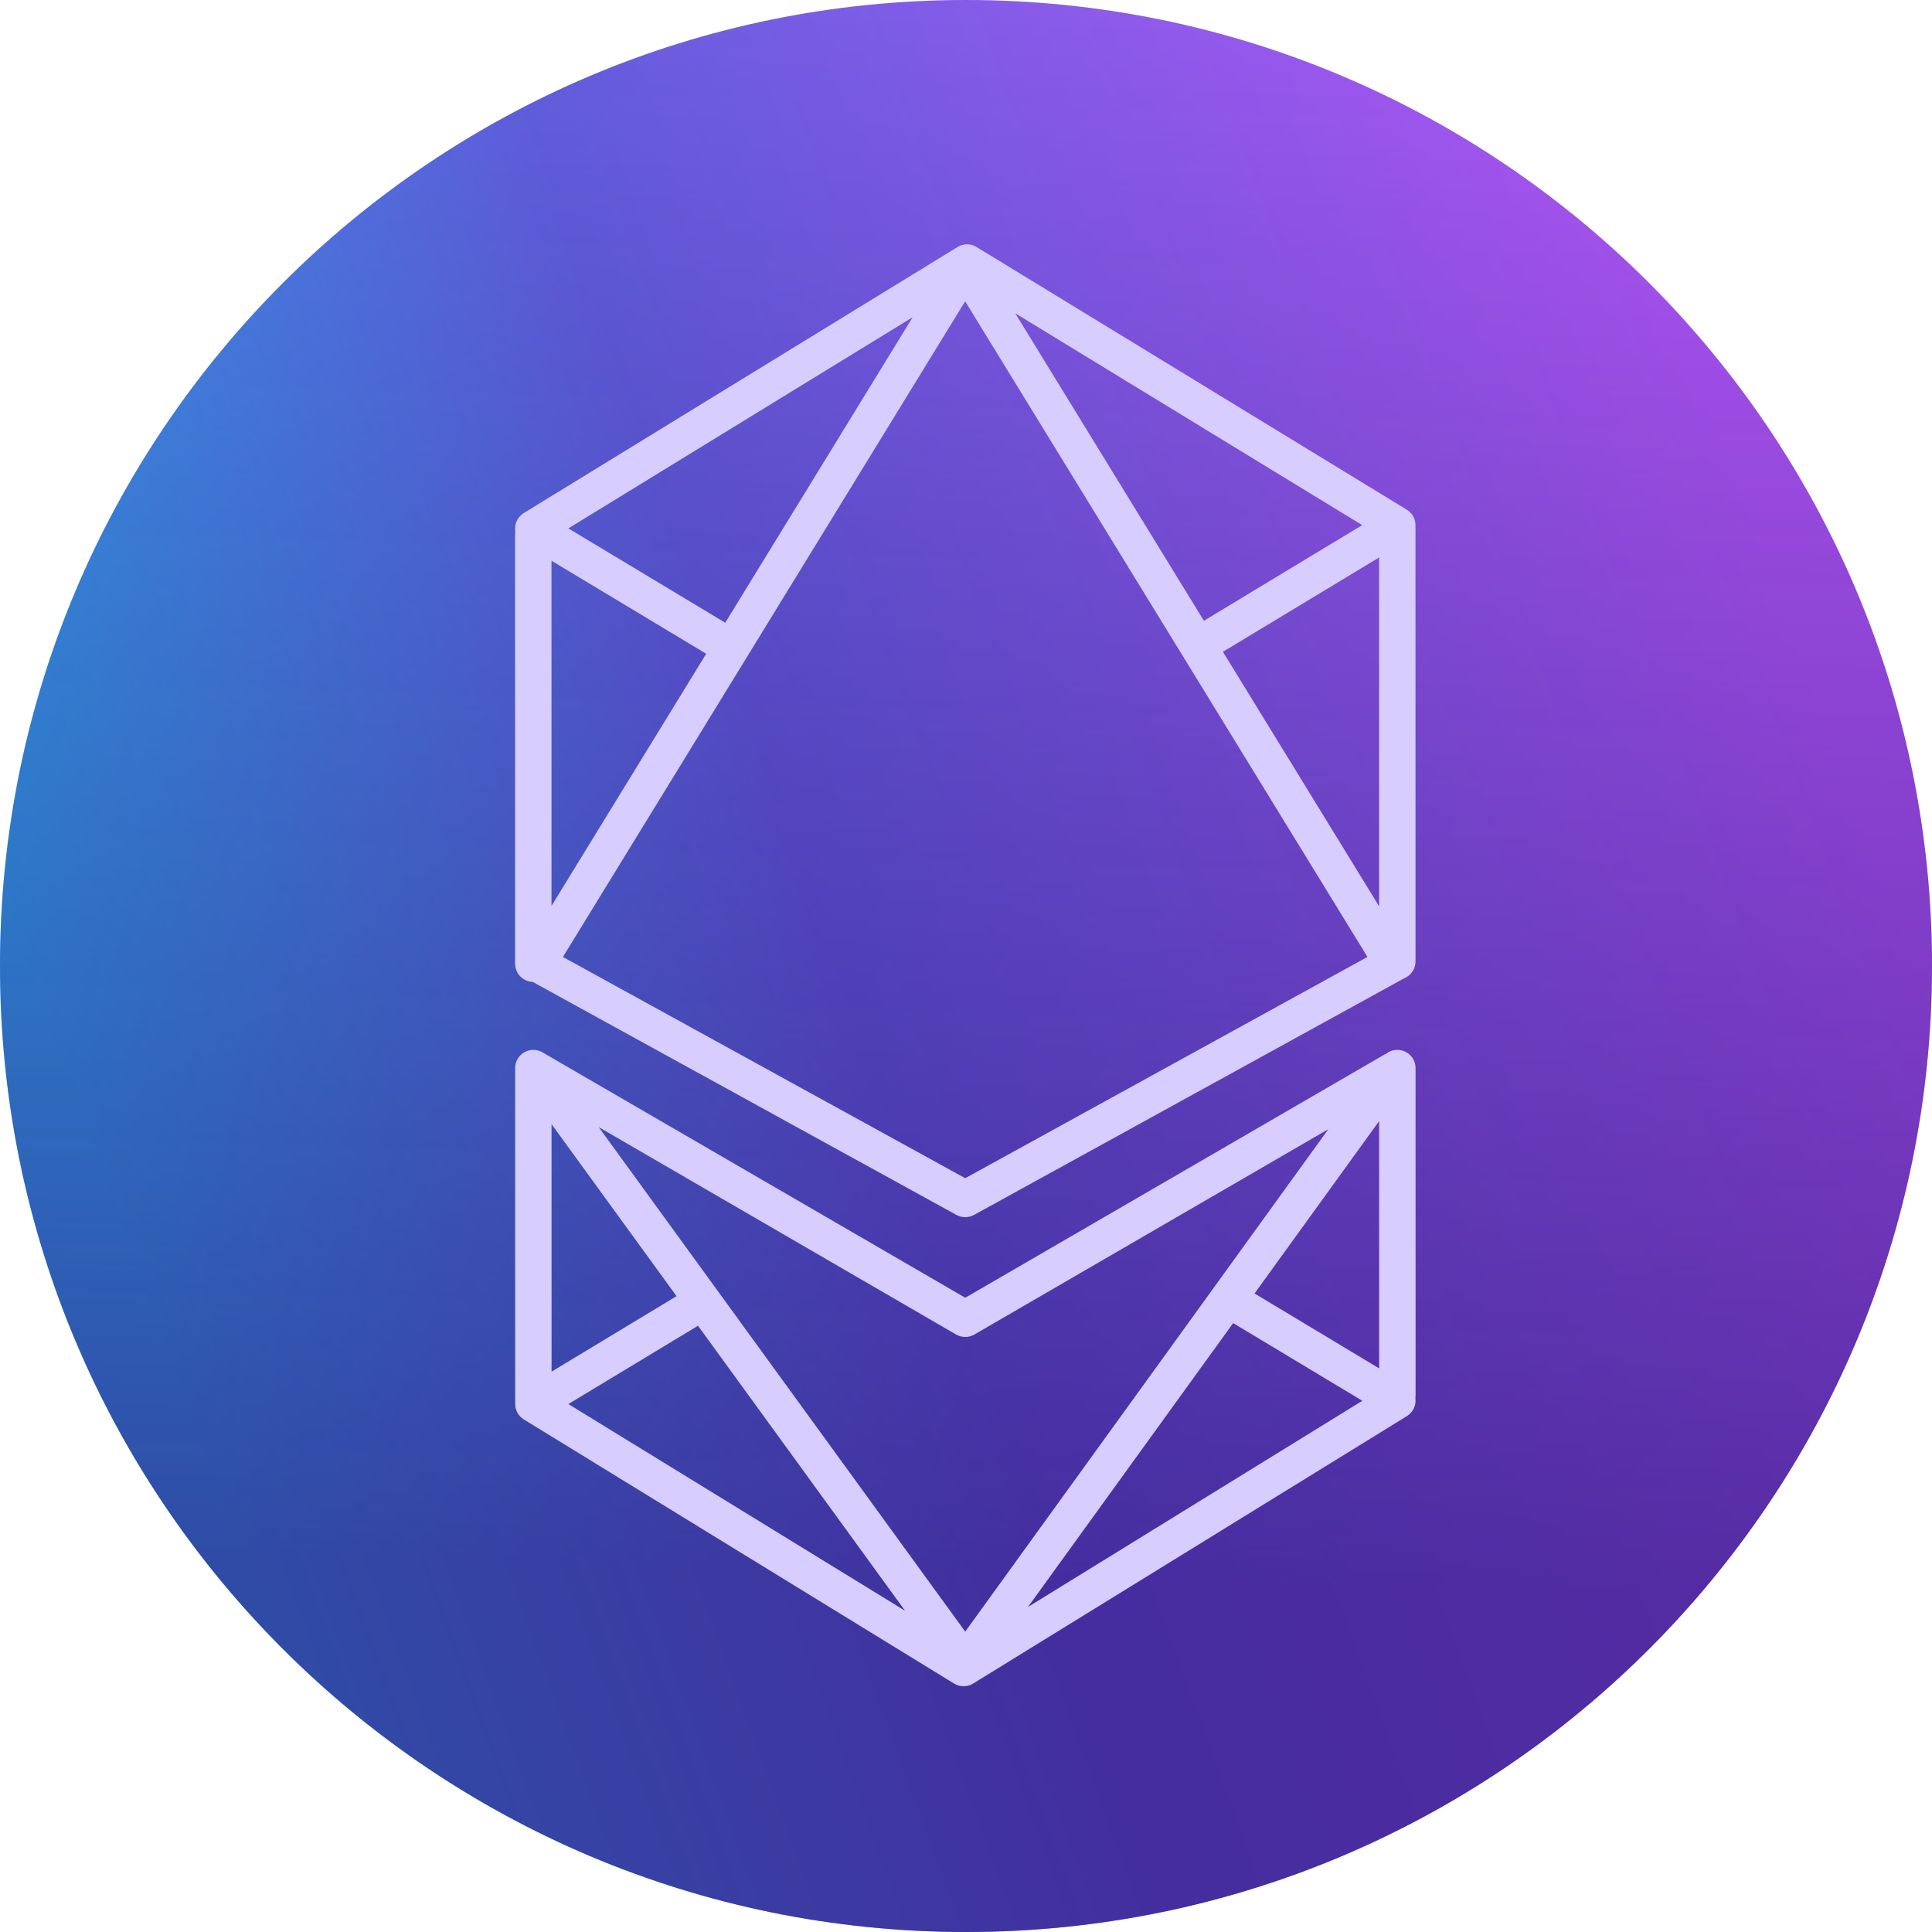
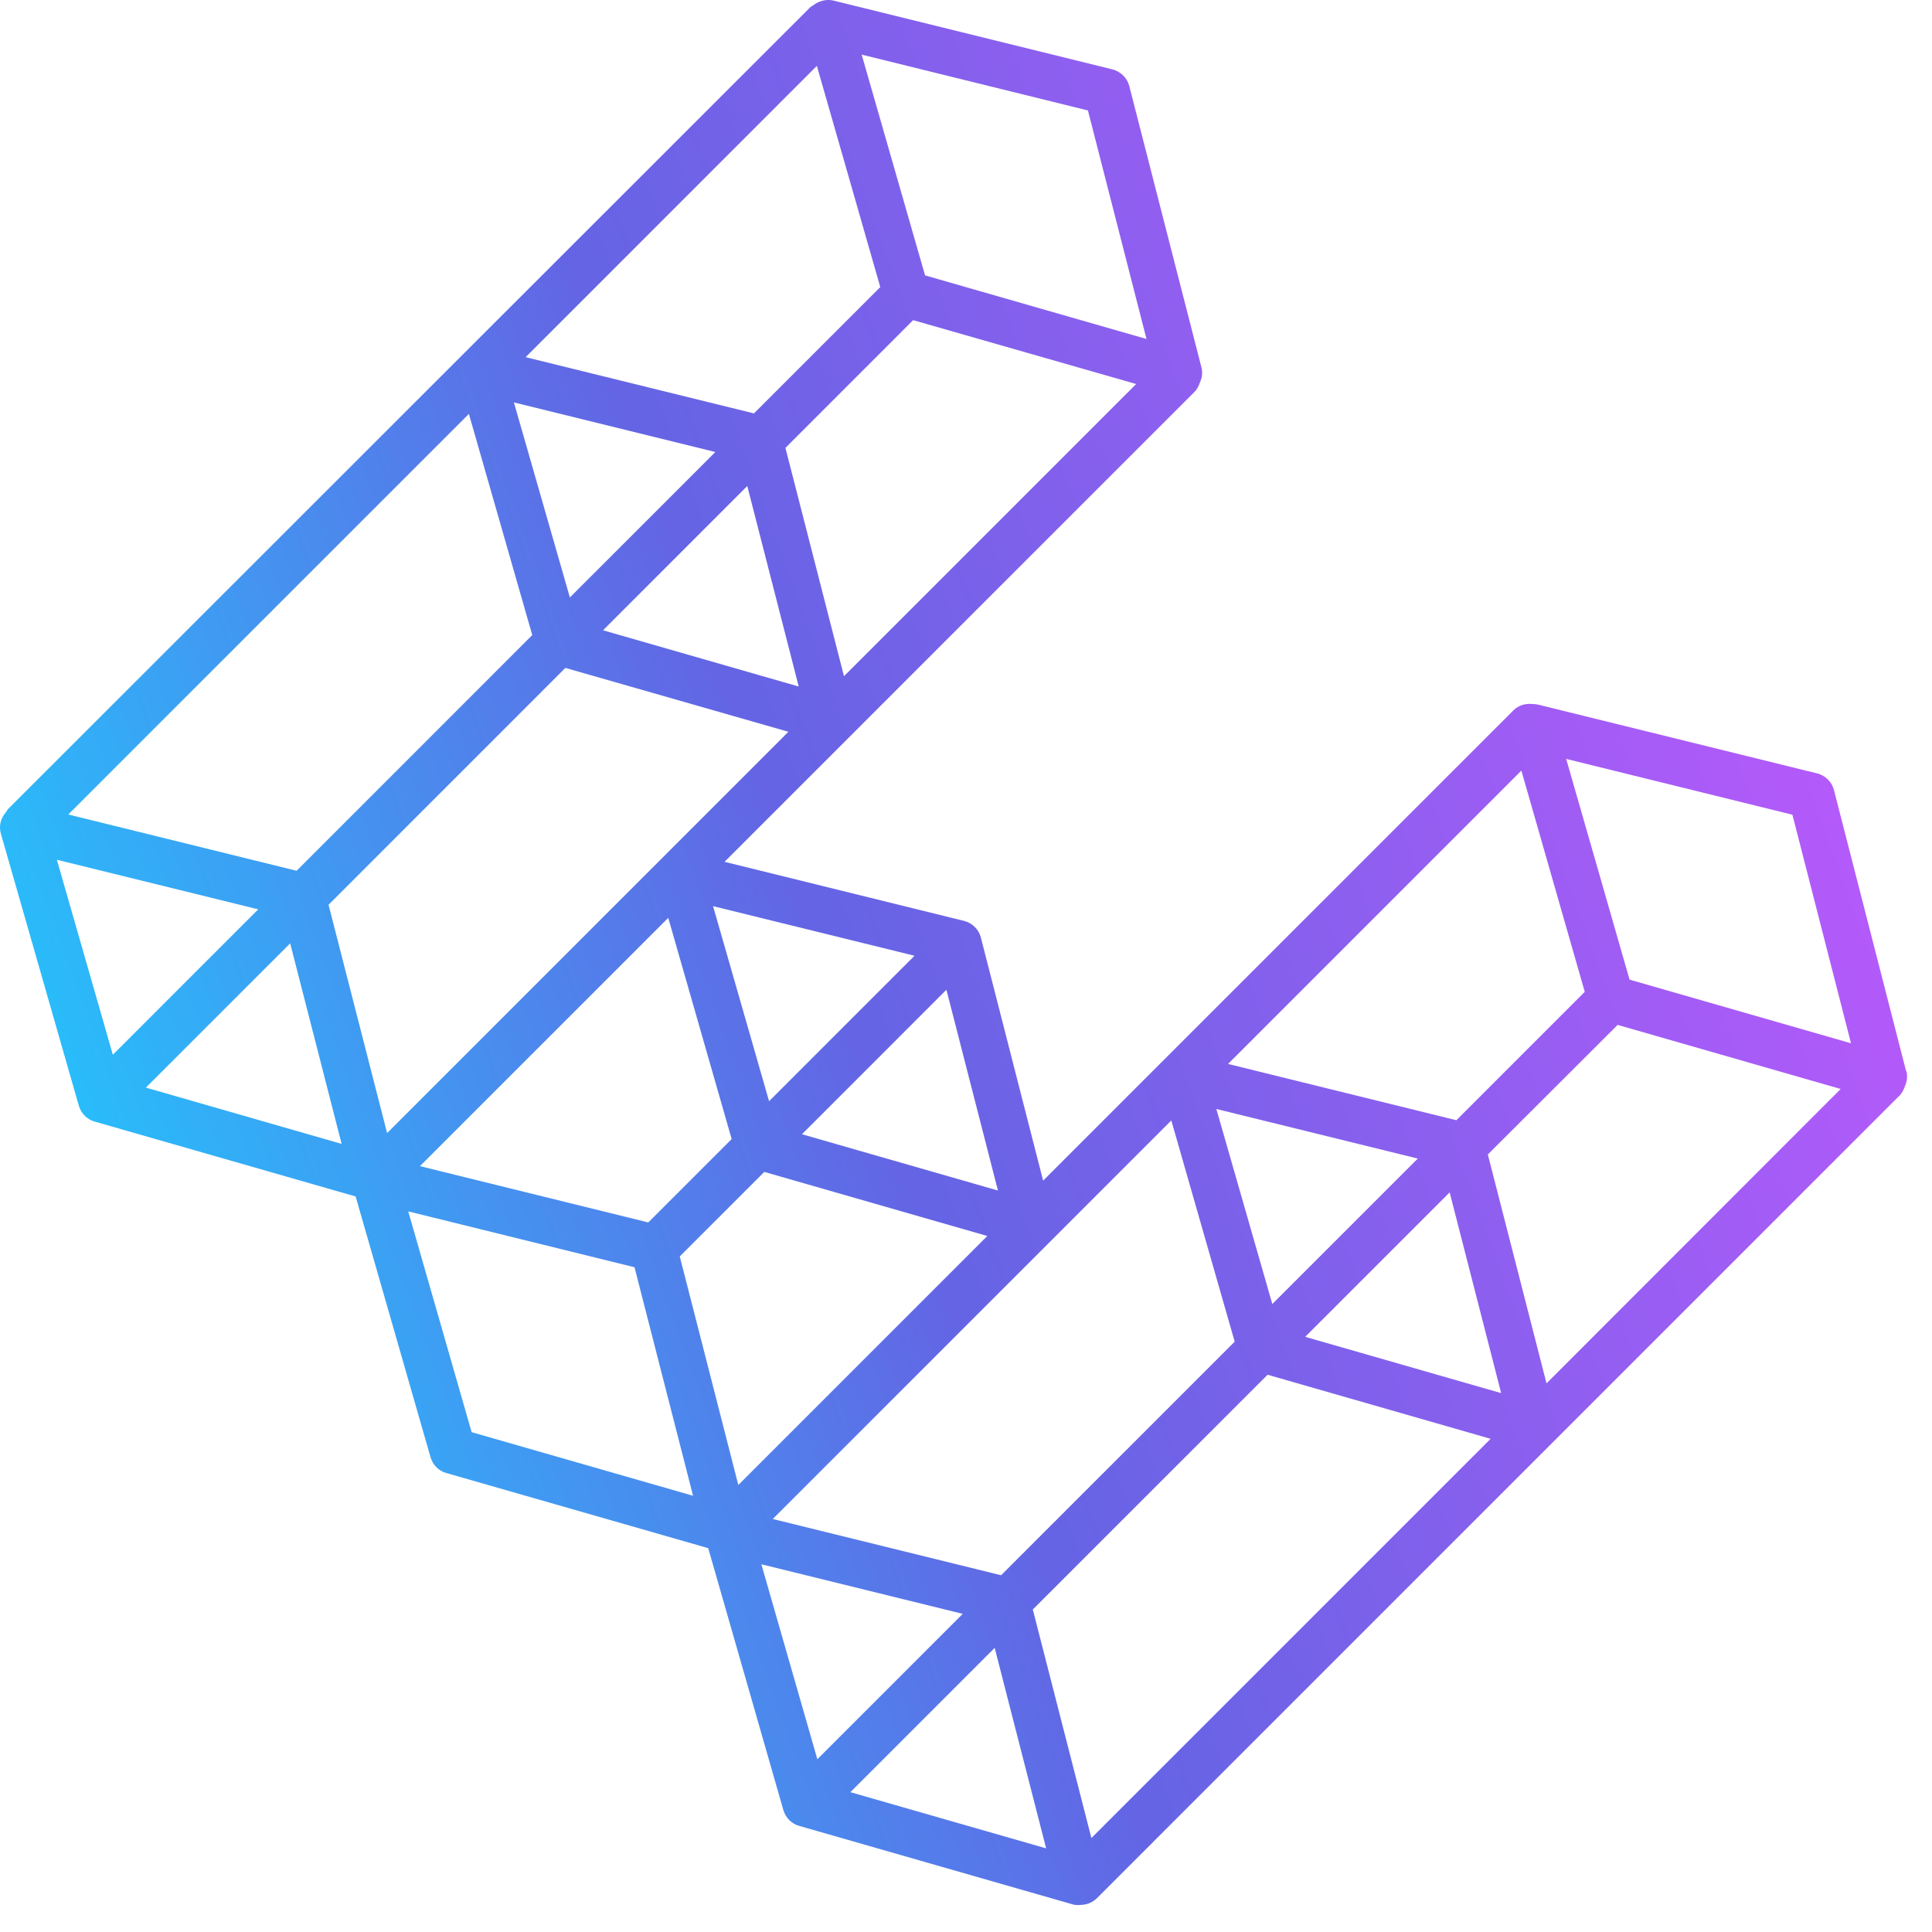
- <svg xmlns="http://www.w3.org/2000/svg" width="256" height="256" viewBox="0 0 256 256" fill="none" version="1.1" id="svg6">
-   <rect width="256" height="256" rx="128" fill="url(#paint0_linear_6423_40363)" id="rect1" x="0" y="0" style="fill:url(#paint0_linear_6423_40363);stroke-width:8" />
-   <rect width="256" height="256" rx="128" fill="url(#paint1_linear_6423_40363)" fill-opacity="0.66" id="rect2" x="0" y="0" style="fill:url(#paint1_linear_6423_40363);stroke-width:8" />
-   <path fill-rule="evenodd" clip-rule="evenodd" d="m 187.547,185.25 c 0.016,0.106 0.024,0.214 0.024,0.322 0.003,0.842 -0.43,1.626 -1.147,2.068 l -57.473,35.438 c -0.777,0.478 -1.754,0.482 -2.529,0.004 L 69.414,188.086 c -0.718,-0.442 -1.154,-1.223 -1.151,-2.066 0,-0.072 0.003,-0.147 0.008,-0.219 -0.008,-0.08 -0.008,-0.153 -0.008,-0.231 l -0.003,-43.725 c 0,-0.056 0.003,-0.106 0.006,-0.156 -0.04,-0.634 0.167,-1.276 0.616,-1.774 0.765,-0.847 2.017,-1.042 3.001,-0.47 l 56.02,32.512 55.502,-32.198 c 0.09,-0.056 0.186,-0.1 0.281,-0.142 0.406,-0.314 0.915,-0.501 1.471,-0.501 1.33,0 2.412,1.082 2.412,2.413 l 0.003,43.381 c 0,0.117 -0.008,0.228 -0.024,0.339 z m -114.461,-3.497 16.559,-10.005 -16.562,-22.794 z m 19.405,-6.085 c -4.594,2.774 -17.178,10.376 -17.178,10.376 l 44.615,27.392 z m 43.722,37.265 44.306,-27.322 -17.119,-10.294 z m 30.022,-41.541 16.51,9.927 -0.002,-32.768 z m -39.546,5.44 -47.359,-27.489 48.567,66.856 48.118,-66.578 -46.904,27.21 c -0.747,0.434 -1.674,0.434 -2.421,0 z m -56.101,-46.724 c -1.294,-0.048 -2.332,-1.106 -2.332,-2.413 l -0.005,-56.834 c 0,-0.142 0.016,-0.281 0.04,-0.414 -0.024,-0.13 -0.04,-0.264 -0.04,-0.4 -0.003,-0.842 0.434,-1.626 1.151,-2.065 l 57.476,-35.25 c 0.771,-0.475 1.746,-0.475 2.517,-0.003 l 57.009,34.805 c 0.72,0.439 1.157,1.223 1.157,2.065 0,0.04 -0.003,0.072 -0.003,0.106 0,0.04 0.003,0.072 0.003,0.111 l 0.005,57.582 c 0,1.018 -0.634,1.89 -1.525,2.243 l -56.979,31.344 c -0.723,0.398 -1.602,0.398 -2.326,0 z m 2.488,-55.806 0.003,45.732 20.497,-33.407 z m 109.66,-0.434 -20.69,12.5 20.694,33.724 z m -23.213,8.387 c 5.305,-3.205 20.977,-12.673 20.977,-12.673 L 134.523,41.51 Z m -38.59,-40.22 -45.621,27.981 20.787,12.5 z m -46.343,84.768 53.308,29.315 53.297,-29.318 -53.306,-86.875 z" fill="#d7cdff" id="path2" style="stroke-width:8" />
-   <defs id="defs6">
-     <linearGradient id="paint0_linear_6423_40363" x1="2.217" y1="21.023" x2="29.933" y2="10.944" gradientUnits="userSpaceOnUse" gradientTransform="matrix(8,0,0,8,-1.1280709e-4,-5.1915054e-6)">
-       <stop stop-color="#29BCFA" id="stop2" />
-       <stop offset="0.43" stop-color="#6464E4" id="stop3" />
-       <stop offset="1" stop-color="#B45AFA" id="stop4" />
-     </linearGradient>
-     <linearGradient id="paint1_linear_6423_40363" x1="17" y1="-2" x2="16" y2="32" gradientUnits="userSpaceOnUse" gradientTransform="matrix(8,0,0,8,-1.1280709e-4,-5.1915054e-6)">
-       <stop stop-color="#33117B" stop-opacity="0" id="stop5" />
-       <stop offset="0.827" stop-color="#33117B" id="stop6" />
+ <svg xmlns="http://www.w3.org/2000/svg" width="52" height="52" viewBox="0 0 52 52" fill="none">
+   <path d="M51.304 28.834L49.362 21.267C49.307 21.044 49.128 20.871 48.905 20.815L41.406 18.967C41.35 18.954 41.288 18.948 41.233 18.948C41.053 18.93 40.868 18.985 40.732 19.121L28.076 31.777L26.401 25.236C26.345 25.013 26.166 24.84 25.943 24.785L19.501 23.196L32.151 10.546C32.225 10.472 32.268 10.379 32.299 10.287C32.355 10.163 32.373 10.021 32.336 9.885L30.395 2.317C30.339 2.095 30.16 1.922 29.937 1.866L22.438 0.017C22.289 -0.02 22.141 0.005 22.011 0.067H22.005C21.968 0.085 21.937 0.11 21.9 0.135C21.869 0.16 21.826 0.172 21.801 0.203L0.212 21.78C0.212 21.78 0.175 21.842 0.15 21.872C0.014 22.033 -0.036 22.244 0.026 22.448L2.122 29.761C2.184 29.972 2.345 30.132 2.549 30.188L9.572 32.203L11.588 39.221C11.649 39.431 11.81 39.592 12.014 39.647L19.062 41.669L21.084 48.717C21.146 48.927 21.306 49.088 21.51 49.144L28.855 51.252C28.911 51.27 28.973 51.276 29.028 51.276C29.041 51.276 29.053 51.27 29.072 51.27C29.072 51.27 29.078 51.27 29.084 51.27C29.245 51.27 29.405 51.208 29.529 51.085L51.124 29.489C51.199 29.415 51.242 29.322 51.273 29.23C51.328 29.106 51.347 28.964 51.31 28.828L51.304 28.834ZM41.622 37.224L40.045 31.072L43.539 27.585L49.542 29.31L41.628 37.23L41.622 37.224ZM29.375 49.471L27.798 43.32L34.117 37.001L40.12 38.726L29.375 49.471ZM34.246 35.103L32.738 29.848L38.16 31.183L34.246 35.097V35.103ZM39.019 32.098L40.404 37.496L35.13 35.981L39.019 32.092V32.098ZM39.199 30.151L33.053 28.636L40.948 20.741L42.654 26.695L39.199 30.151ZM31.526 30.157L33.232 36.111L26.945 42.398L20.799 40.884L31.526 30.157ZM48.243 21.928L49.82 28.08L43.86 26.367L42.154 20.426L48.243 21.928ZM19.872 39.969L18.296 33.817L20.571 31.542L26.574 33.267L19.872 39.969ZM20.701 29.644L19.192 24.389L24.614 25.724L20.701 29.638V29.644ZM26.858 32.043L21.585 30.528L25.473 26.639L26.858 32.036V32.043ZM19.693 30.658L17.448 32.902L11.303 31.387L17.986 24.704L19.693 30.658ZM12.62 11.14L14.326 17.093L7.983 23.437L1.838 21.922L12.62 11.14ZM21.986 1.773L23.693 7.727L20.293 11.127L14.147 9.613L21.986 1.773ZM22.716 18.2L21.14 12.055L24.577 8.617L30.58 10.336L22.716 18.2ZM15.34 16.086L13.832 10.831L19.254 12.166L15.34 16.079V16.086ZM20.113 13.081L21.498 18.478L16.231 16.964L20.119 13.075L20.113 13.081ZM15.217 17.977L21.22 19.696L10.419 30.497L8.843 24.352L15.217 17.977ZM29.282 2.973L30.858 9.124L24.898 7.412L23.192 1.47L29.282 2.973ZM1.529 23.14L6.951 24.475L3.037 28.389L1.529 23.134V23.14ZM3.921 29.279L7.81 25.39L9.195 30.788L3.927 29.273L3.921 29.279ZM12.694 38.547L10.988 32.605L17.078 34.108L18.654 40.259L12.694 38.547ZM20.49 42.102L25.912 43.437L21.999 47.35L20.49 42.095V42.102ZM22.883 48.241L26.772 44.352L28.157 49.749L22.883 48.235V48.241Z" fill="url(#paint0_linear_1668_24237)" />
+   <defs>
+     <linearGradient id="paint0_linear_1668_24237" x1="3.557" y1="33.687" x2="48.002" y2="17.508" gradientUnits="userSpaceOnUse">
+       <stop stop-color="#29BCFA" />
+       <stop offset="0.43" stop-color="#6464E4" />
+       <stop offset="1" stop-color="#B45AFA" />
    </linearGradient>
  </defs>
</svg>
